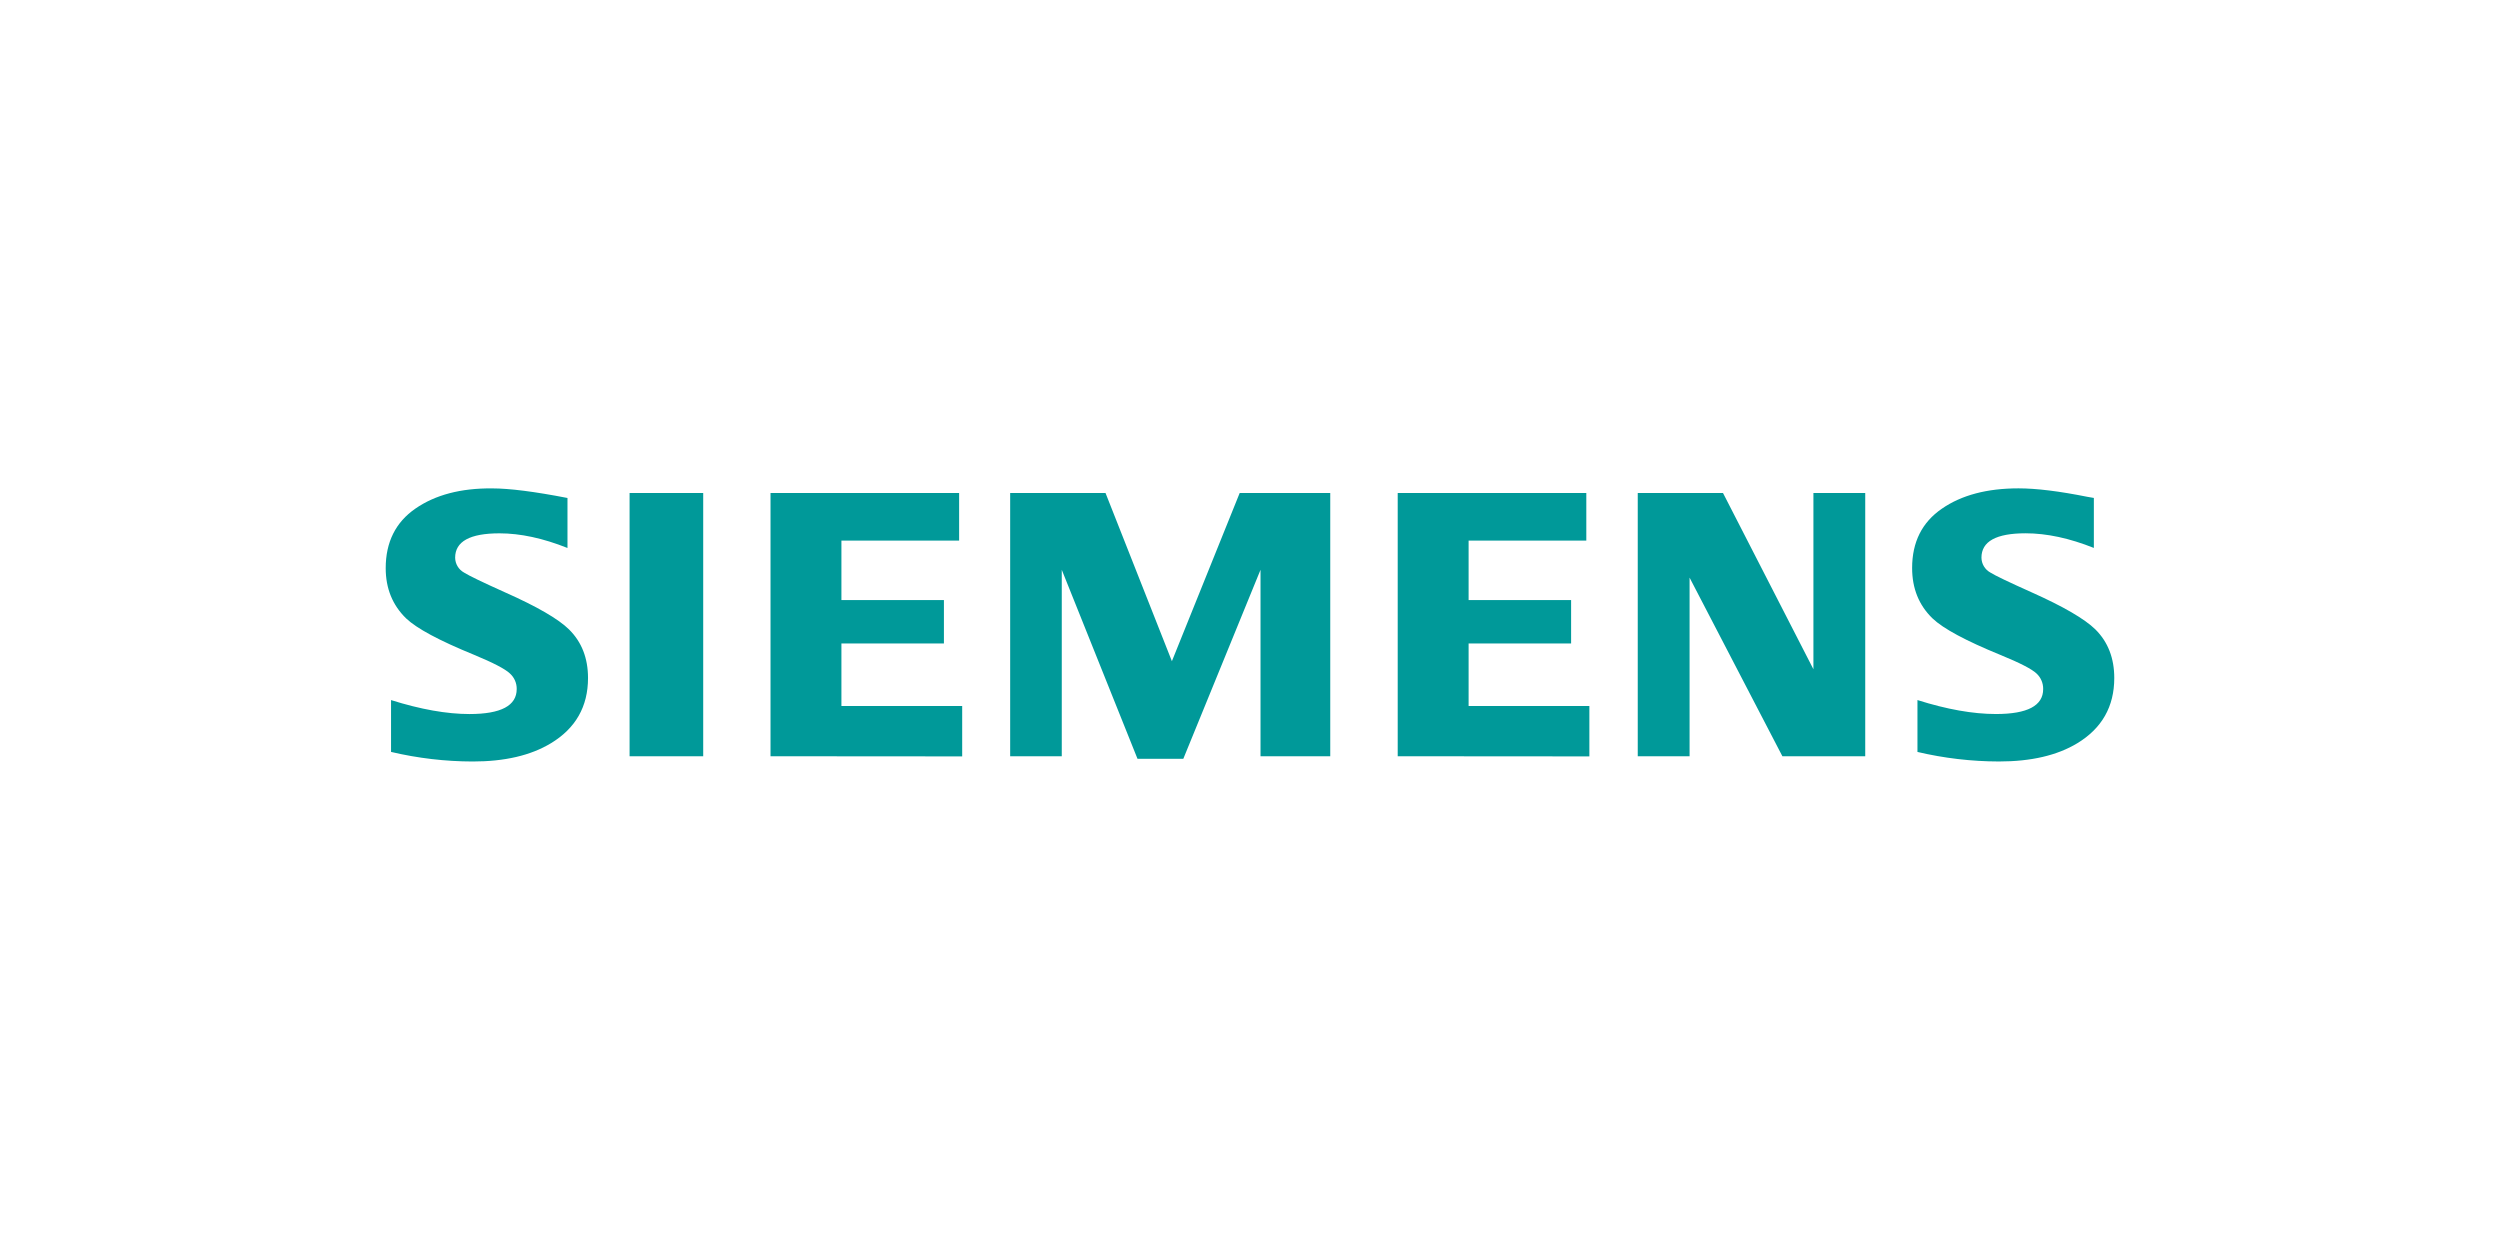
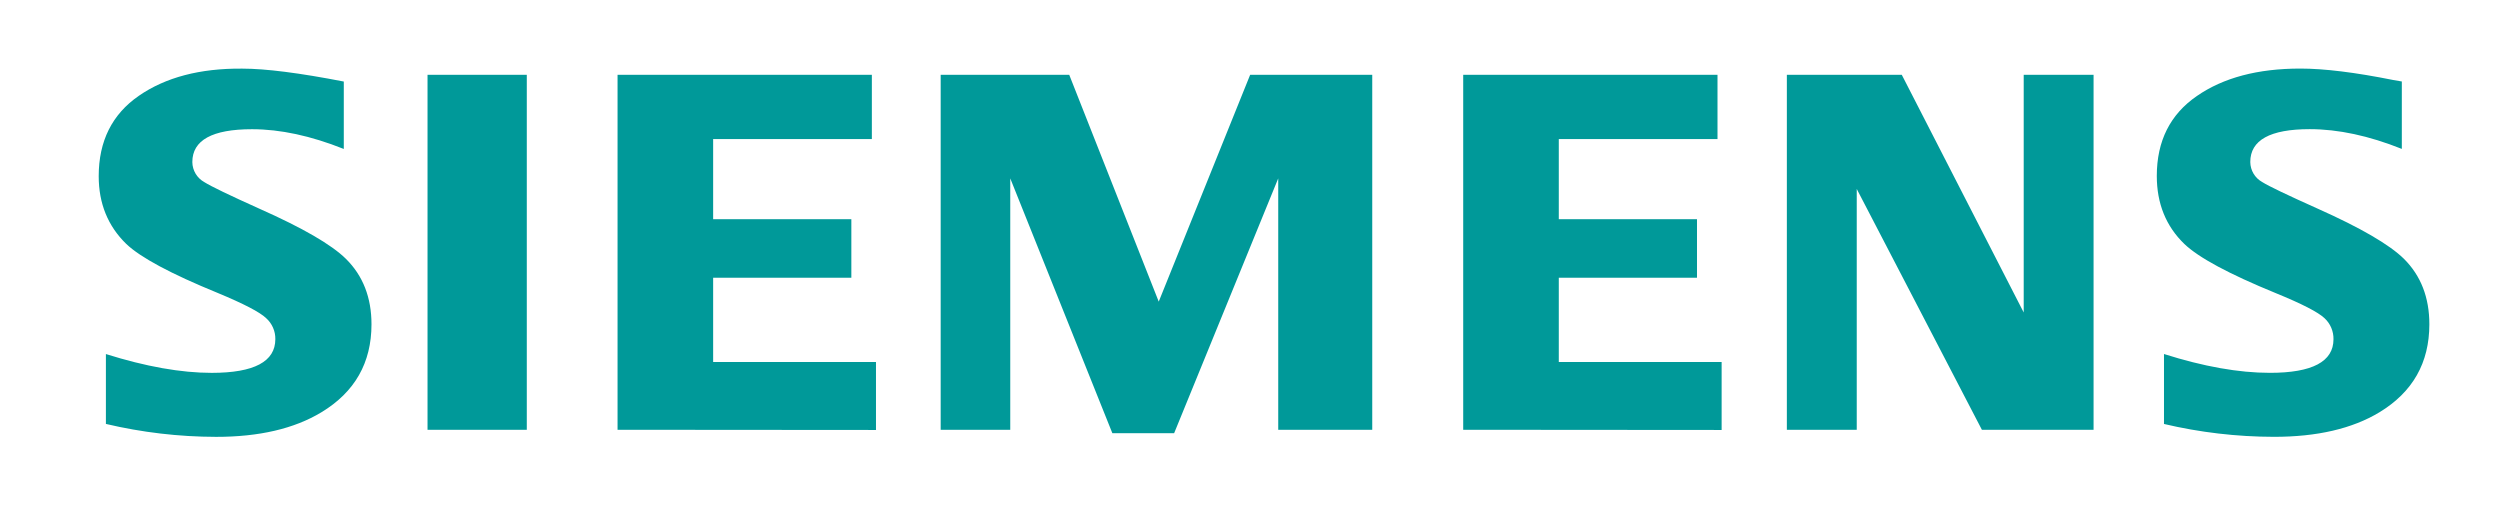
- <svg xmlns="http://www.w3.org/2000/svg" width="120" height="60">
+ <svg xmlns="http://www.w3.org/2000/svg" viewBox="15 21 89 18">
  <path d="M18.77 36.097v-2.493q2.13.67 3.77.67 2.262-.002 2.262-1.2c.005-.286-.116-.56-.33-.75q-.335-.32-1.726-.897-2.495-1.02-3.252-1.744-.98-.954-.98-2.41 0-1.875 1.428-2.862 1.428-.987 3.68-.968 1.25 0 3.617.46v2.4q-1.76-.703-3.266-.703-2.126 0-2.126 1.17c.003.298.167.57.428.714q.352.223 1.96.946 2.313 1.027 3.08 1.785.91.9.91 2.33 0 2.056-1.785 3.133-1.45.876-3.75.874a17.21 17.21 0 0 1-3.919-.46zm11.45-12.433h3.534V36.3H30.22zM36.985 36.3V23.664h9.053v2.286h-5.65v2.853h4.92v2.084h-4.92v3h5.797v2.42zm11.503 0V23.664h4.577l3.186 8.074 3.254-8.074h4.347V36.3h-3.347v-8.95l-3.706 9.072H54.6l-3.635-9.072v8.95zm18.602 0V23.664h9.053v2.286h-5.65v2.853h4.92v2.084h-4.92v3h5.797v2.42zm11.522 0V23.664h4.092l4.34 8.46v-8.46h2.487V36.3h-3.976L81.1 27.727V36.3zm13.426-.204v-2.493q2.113.67 3.77.67 2.264 0 2.264-1.196c.005-.284-.11-.557-.32-.75q-.34-.322-1.738-.893-2.487-1.017-3.252-1.75-.98-.947-.98-2.42 0-1.866 1.428-2.847 1.41-.976 3.68-.976 1.275 0 3.303.406l.312.054v2.4q-1.76-.703-3.278-.703-2.118 0-2.117 1.17c.003.298.166.57.427.714q.34.215 1.973.946 2.298 1.027 3.07 1.786.905.9.905 2.33 0 2.056-1.777 3.133-1.45.876-3.76.874c-1.32-.002-2.635-.157-3.92-.46z" fill="#099" />
</svg>
